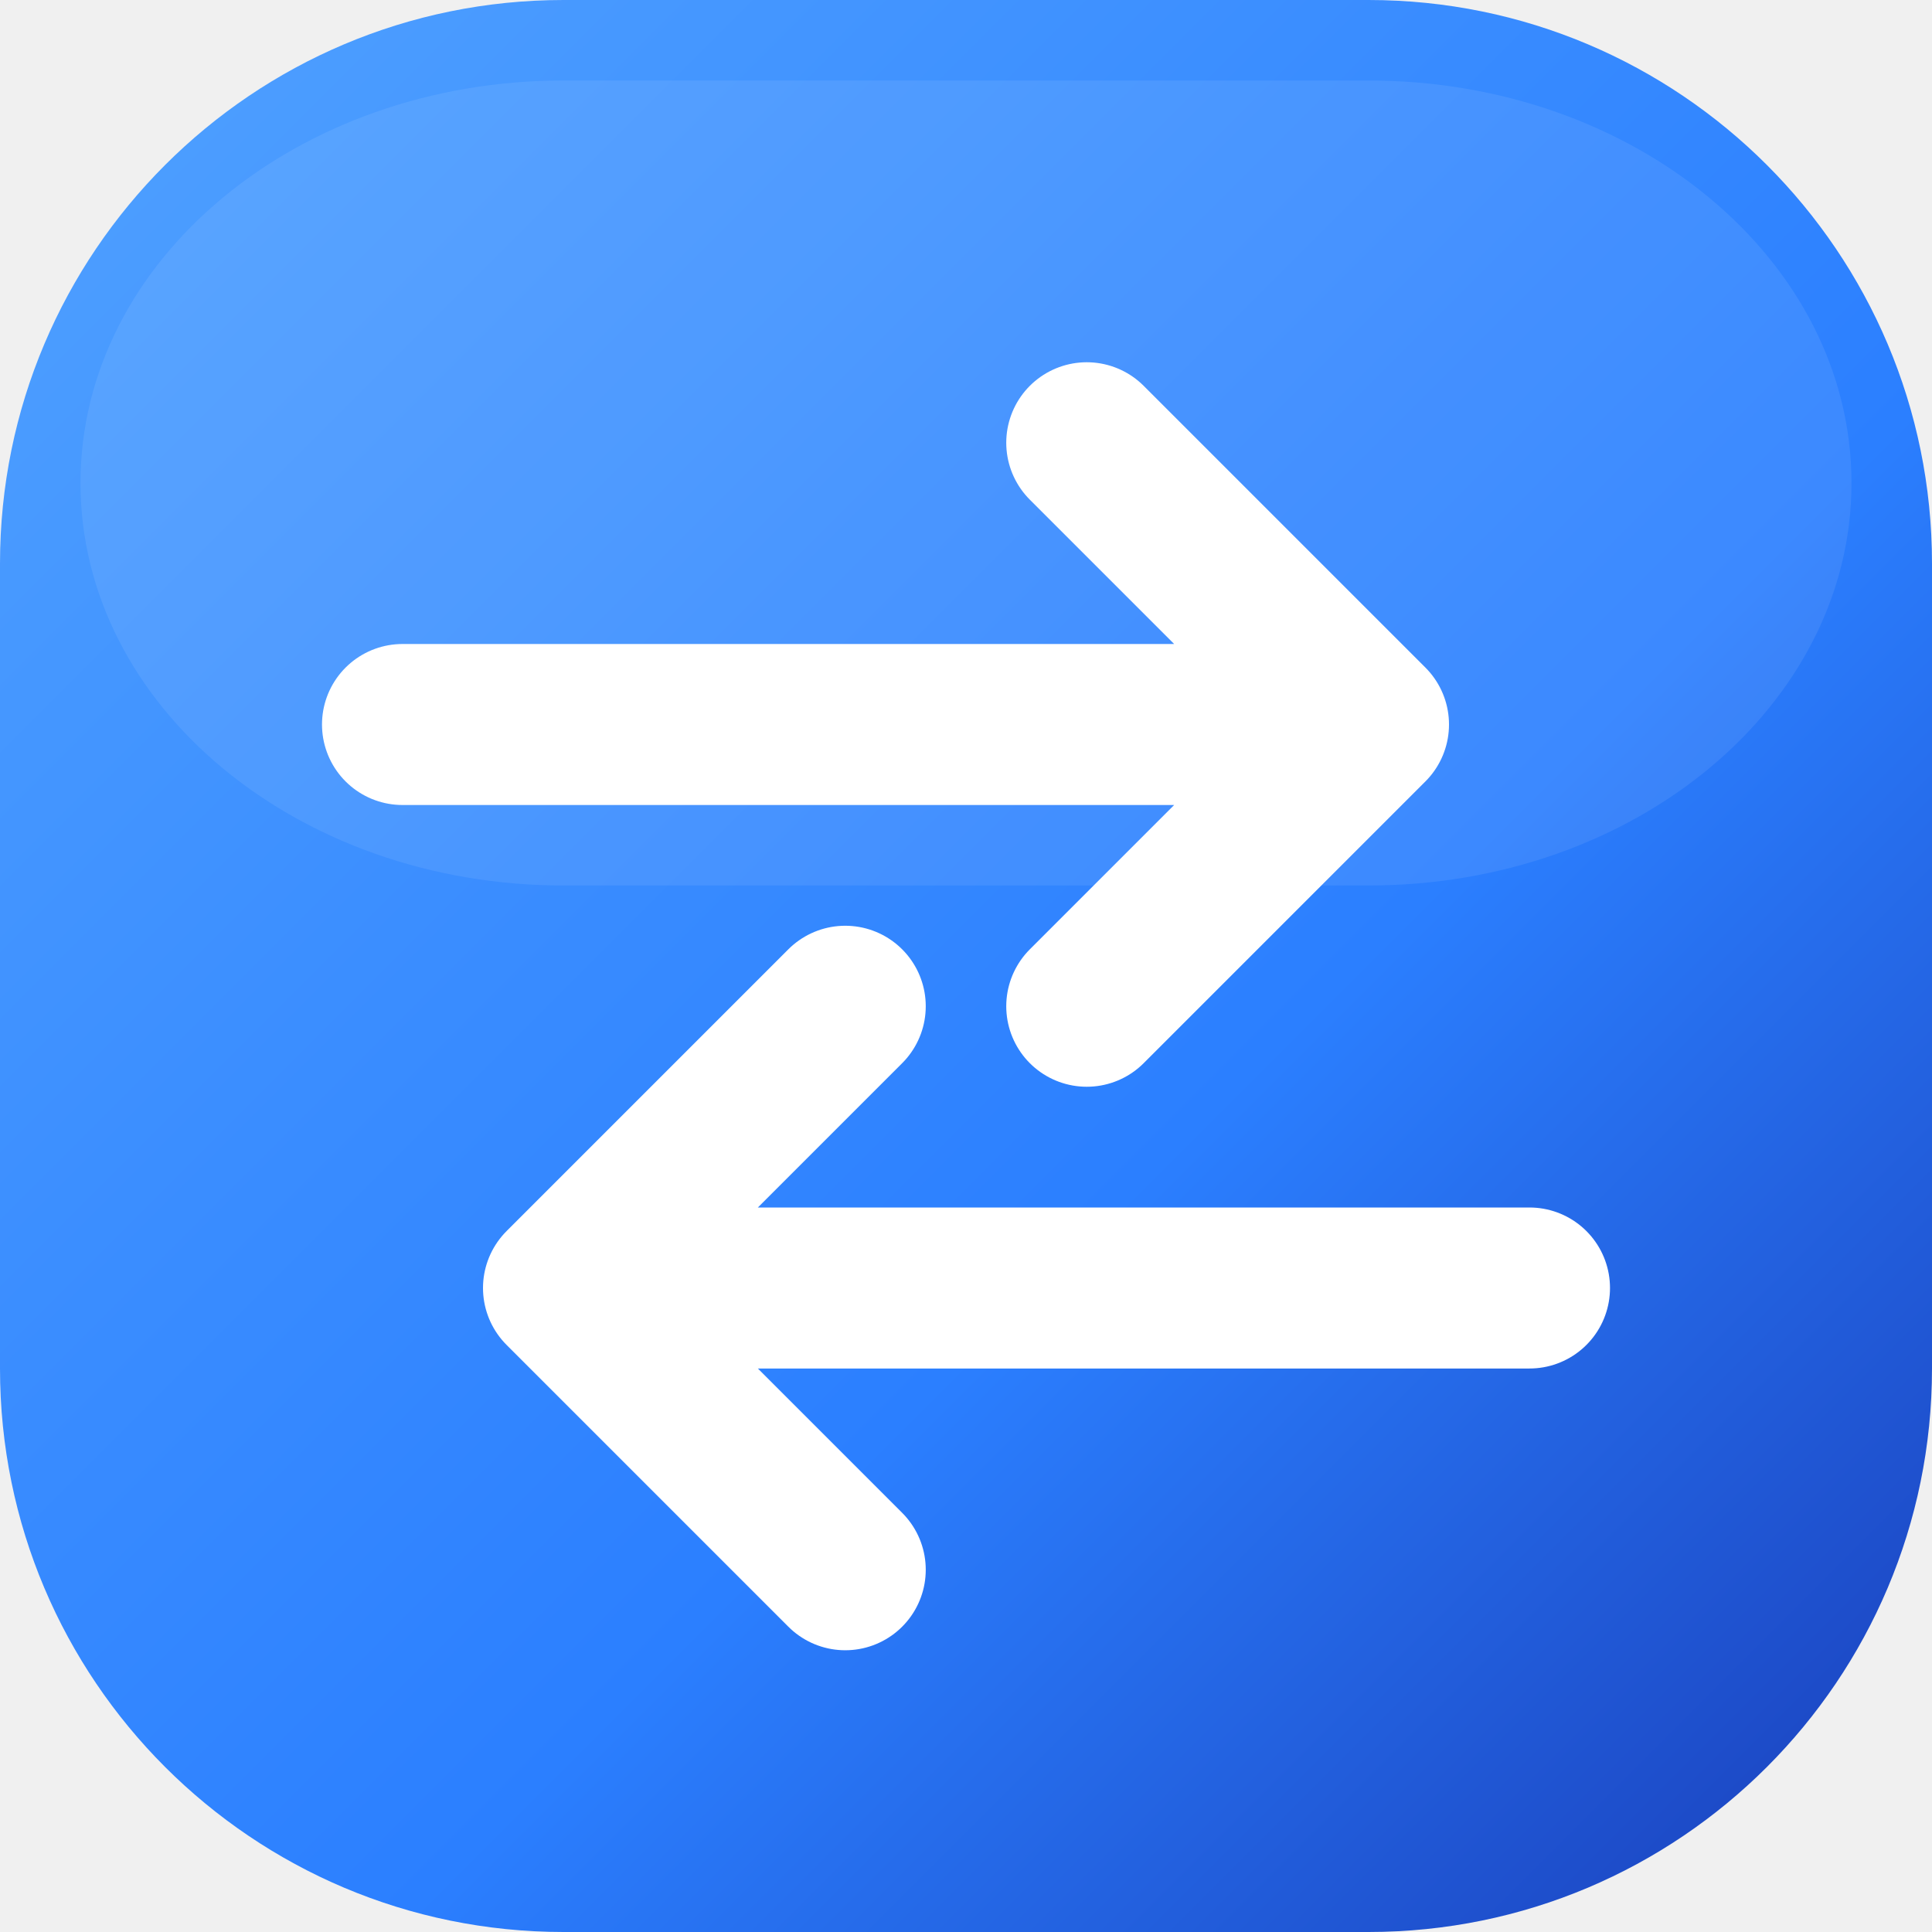
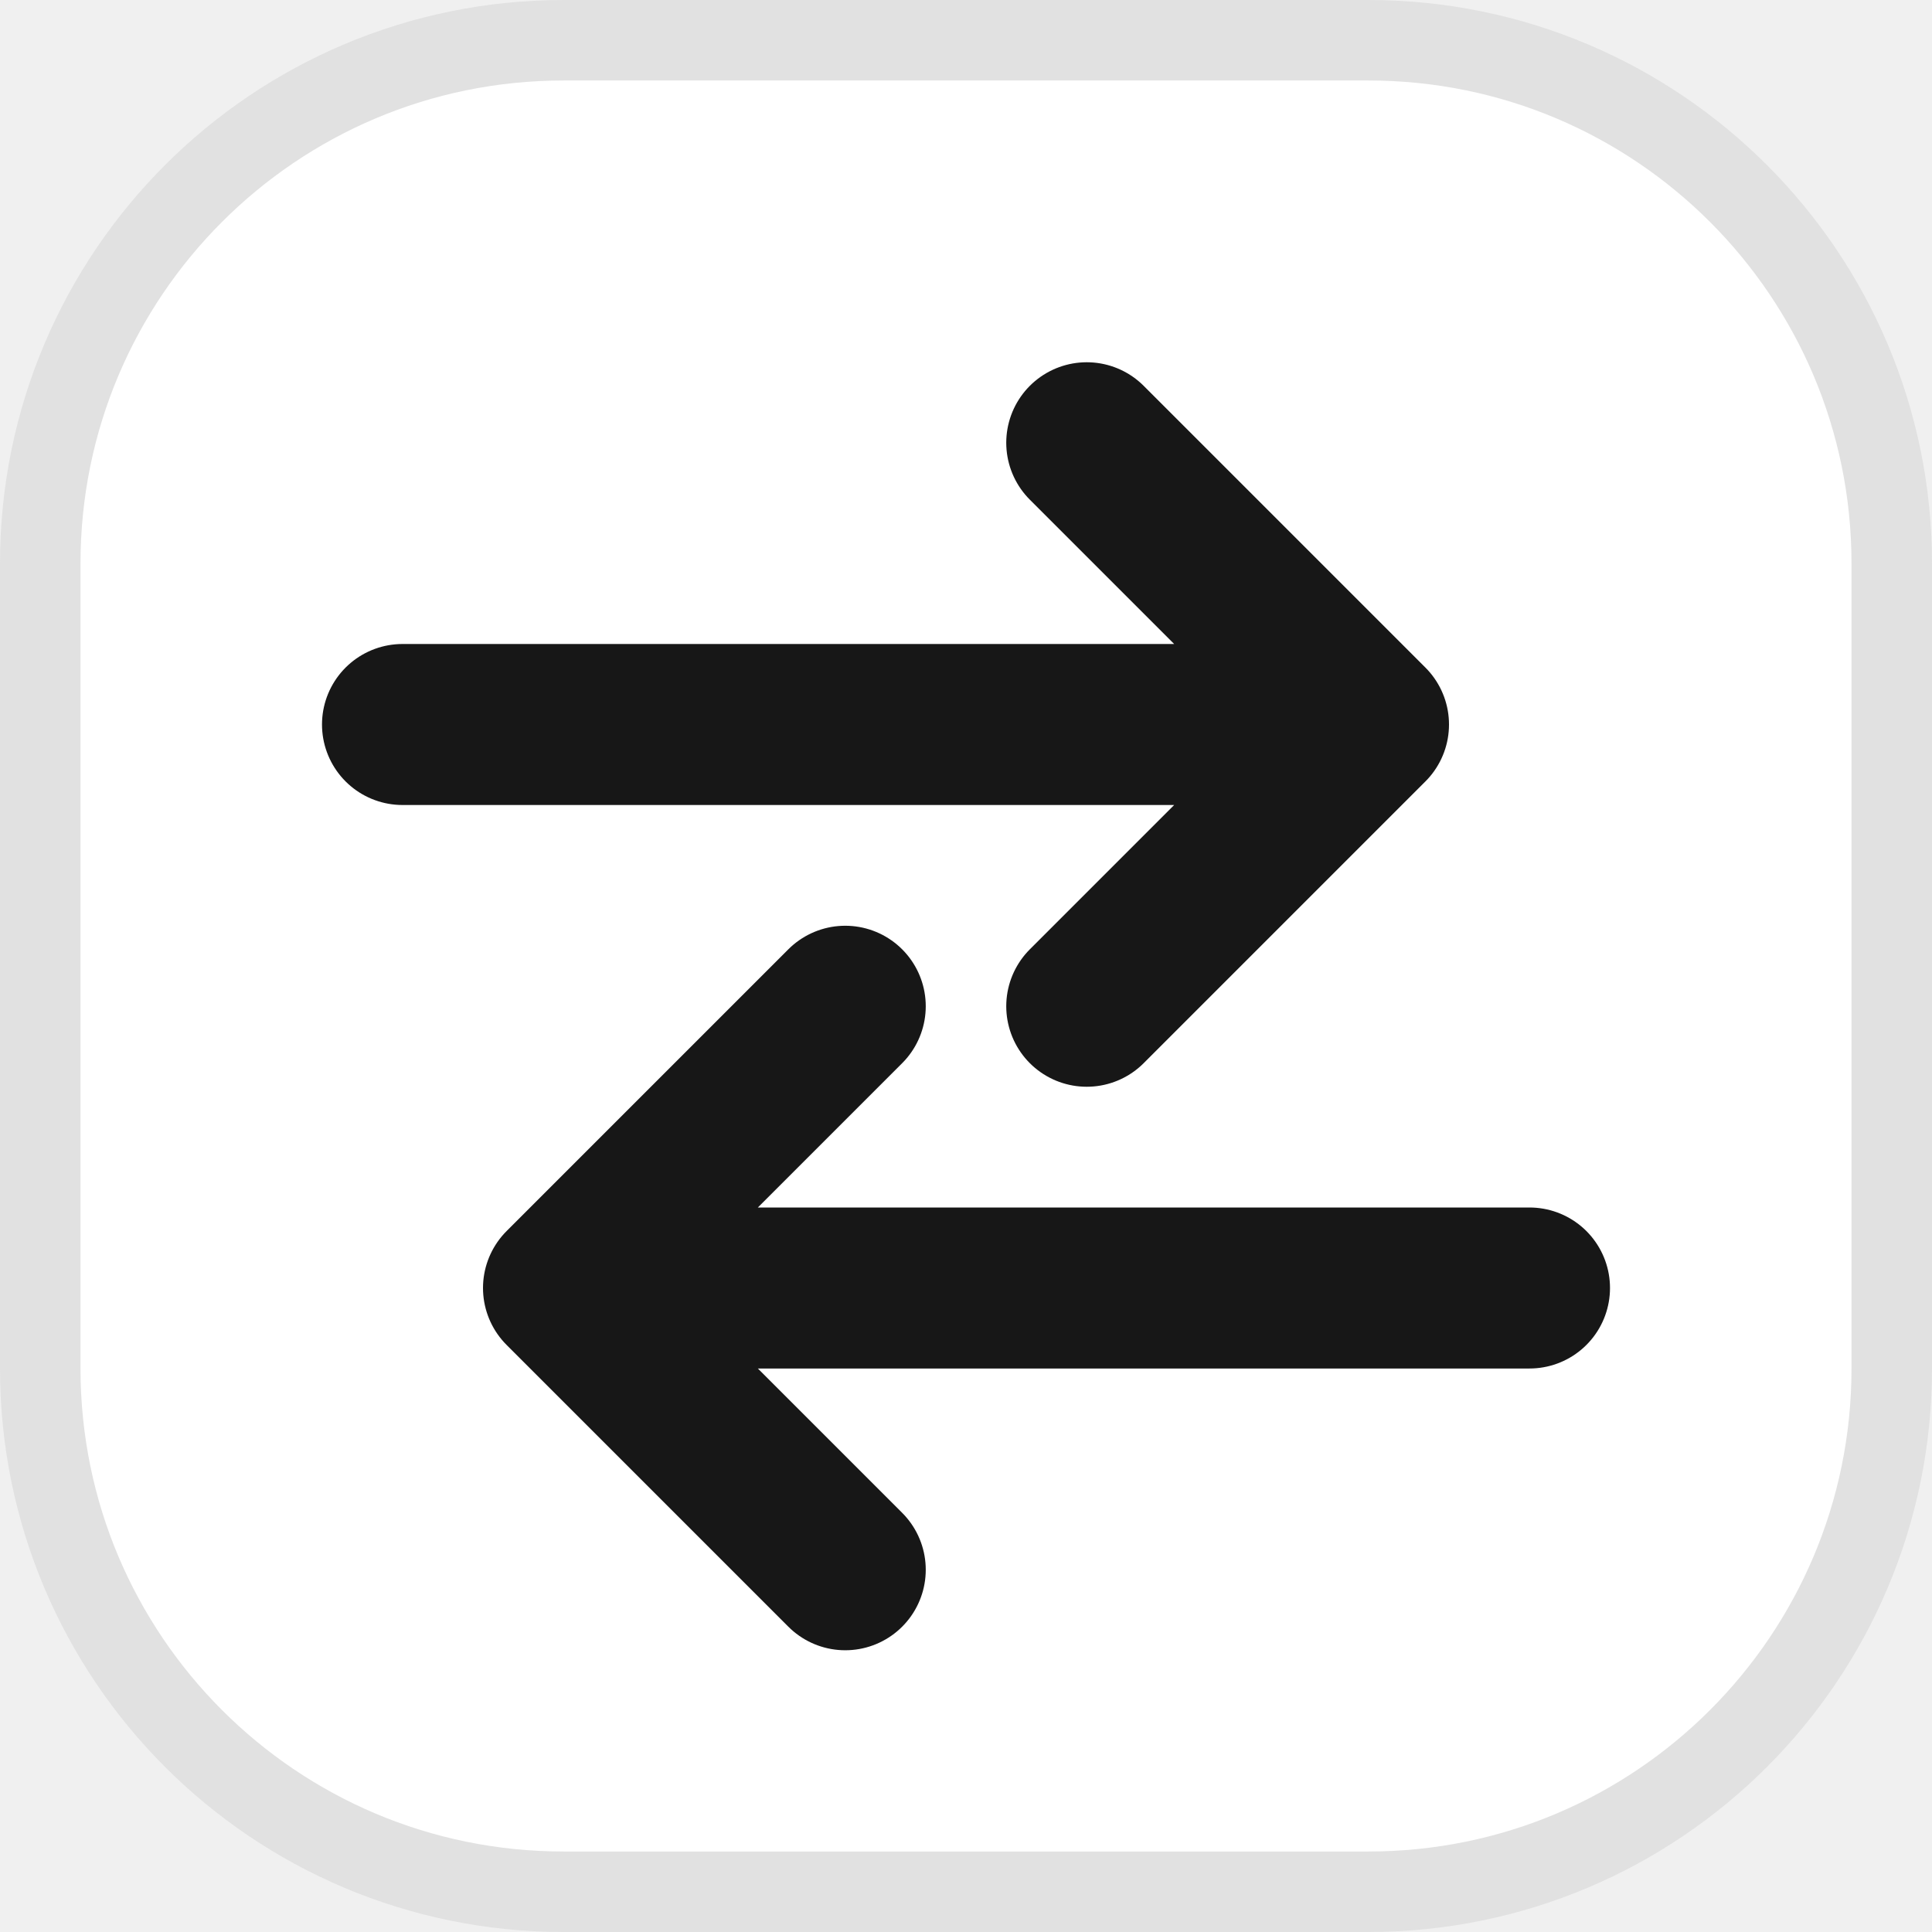
<svg xmlns="http://www.w3.org/2000/svg" viewBox="0 0 24 24">
-   <defs>
-     <linearGradient id="g" x1="0" y1="0" x2="1" y2="1">
-       <stop offset="0" stop-color="#51a2ff" />
-       <stop offset="0.6" stop-color="#2b7fff" />
-       <stop offset="1" stop-color="#193cb8" />
-     </linearGradient>
-   </defs>
-   <rect x="0" y="0" width="24" height="24" rx="7" fill="url(#g)" />
-   <rect x="1" y="1" width="22" height="10" rx="6" fill="white" opacity="0.08" />
-   <g stroke="white" stroke-width="2" fill="none" stroke-linecap="round" stroke-linejoin="round">
+   <rect x="0" y="0" width="24" height="24" rx="7" fill="#ffffff" />
+   <rect x="0.5" y="0.5" width="23" height="23" rx="6.5" fill="none" stroke="rgba(0,0,0,0.12)" />
+   <g stroke="#171717" stroke-width="2" fill="none" stroke-linecap="round" stroke-linejoin="round">
    <path d="M5 9h12M13.5 5.5L17 9l-3.5 3.5" />
    <path d="M19 16H7M10.5 12.5L7 16l3.5 3.5" />
  </g>
</svg>
